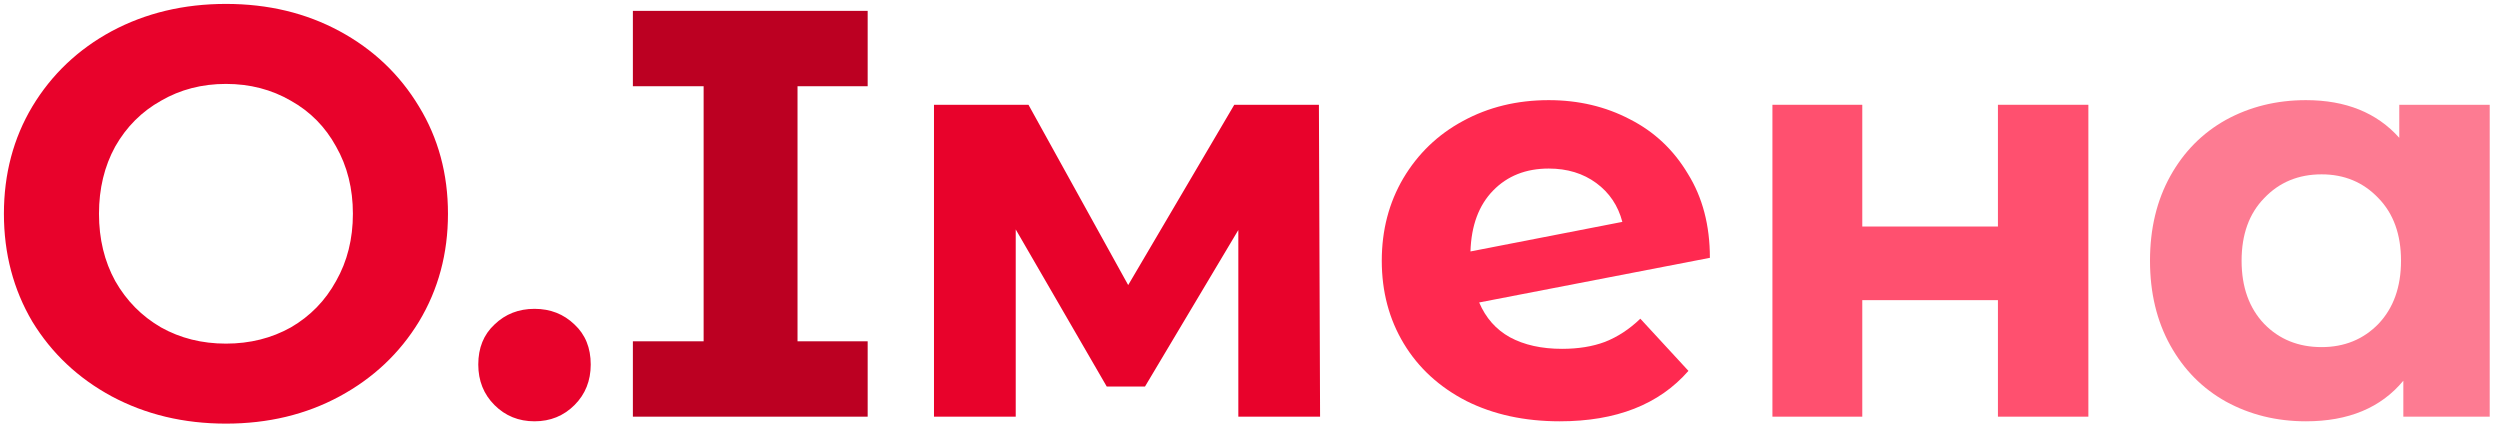
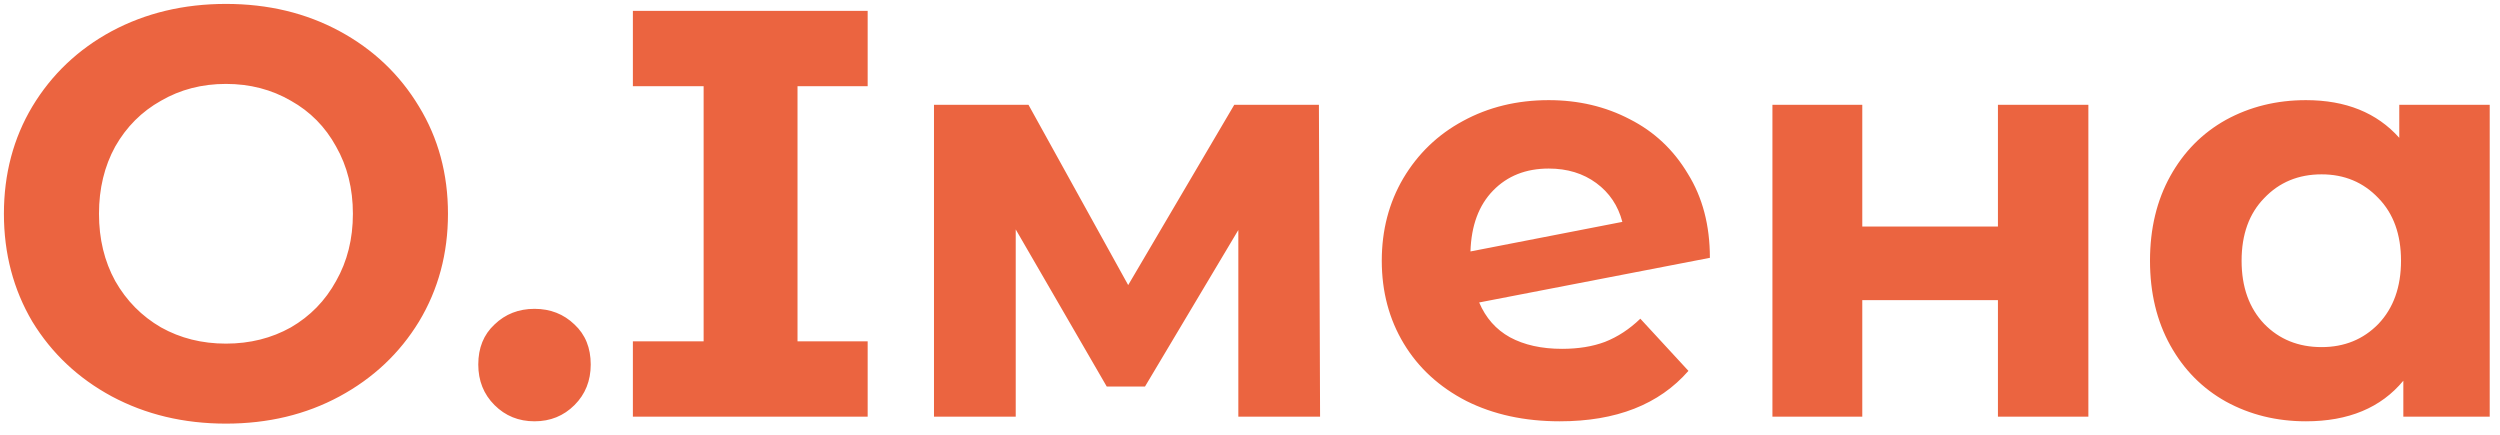
<svg xmlns="http://www.w3.org/2000/svg" width="138" height="24" viewBox="0 0 138 24" fill="none">
-   <path d="M12.472 23.384C10.147 23.384 8.045 22.883 6.168 21.88C4.312 20.877 2.851 19.501 1.784 17.752C0.739 15.981 0.216 13.997 0.216 11.8C0.216 9.603 0.739 7.629 1.784 5.88C2.851 4.109 4.312 2.723 6.168 1.72C8.045 0.717 10.147 0.216 12.472 0.216C14.797 0.216 16.888 0.717 18.744 1.72C20.6 2.723 22.061 4.109 23.128 5.88C24.195 7.629 24.728 9.603 24.728 11.8C24.728 13.997 24.195 15.981 23.128 17.752C22.061 19.501 20.6 20.877 18.744 21.88C16.888 22.883 14.797 23.384 12.472 23.384ZM12.472 18.968C13.795 18.968 14.989 18.669 16.056 18.072C17.123 17.453 17.955 16.6 18.552 15.512C19.171 14.424 19.48 13.187 19.48 11.8C19.48 10.413 19.171 9.176 18.552 8.088C17.955 7 17.123 6.157 16.056 5.56C14.989 4.941 13.795 4.632 12.472 4.632C11.149 4.632 9.955 4.941 8.888 5.56C7.821 6.157 6.979 7 6.36 8.088C5.763 9.176 5.464 10.413 5.464 11.8C5.464 13.187 5.763 14.424 6.36 15.512C6.979 16.6 7.821 17.453 8.888 18.072C9.955 18.669 11.149 18.968 12.472 18.968ZM29.505 23.256C28.63 23.256 27.894 22.957 27.297 22.36C26.699 21.763 26.401 21.016 26.401 20.12C26.401 19.203 26.699 18.467 27.297 17.912C27.894 17.336 28.63 17.048 29.505 17.048C30.379 17.048 31.115 17.336 31.712 17.912C32.31 18.467 32.608 19.203 32.608 20.12C32.608 21.016 32.31 21.763 31.712 22.36C31.115 22.957 30.379 23.256 29.505 23.256ZM68.356 23V12.696L63.204 21.336H61.092L56.068 12.664V23H51.556V5.784H56.772L62.276 15.736L68.132 5.784H72.804L72.868 23H68.356Z" fill="#E8022B" />
-   <path d="M44.023 4.76V18.84H47.895V23H34.935V18.84H38.84V4.76H34.935V0.6H47.895V4.76H44.023Z" fill="#BC0022" />
-   <path d="M86.226 19.256C87.122 19.256 87.911 19.128 88.594 18.872C89.298 18.595 89.949 18.168 90.546 17.592L93.202 20.472C91.581 22.328 89.213 23.256 86.098 23.256C84.157 23.256 82.439 22.883 80.946 22.136C79.453 21.368 78.301 20.312 77.49 18.968C76.679 17.624 76.274 16.099 76.274 14.392C76.274 12.707 76.669 11.192 77.458 9.848C78.269 8.483 79.367 7.427 80.754 6.68C82.162 5.912 83.741 5.528 85.49 5.528C87.133 5.528 88.626 5.88 89.97 6.584C91.314 7.267 92.381 8.269 93.17 9.592C93.981 10.893 94.386 12.44 94.386 14.232L81.65 16.696C82.013 17.549 82.578 18.189 83.346 18.616C84.135 19.043 85.095 19.256 86.226 19.256ZM85.49 9.304C84.231 9.304 83.207 9.709 82.418 10.52C81.629 11.331 81.213 12.451 81.17 13.88L89.554 12.248C89.319 11.352 88.839 10.637 88.114 10.104C87.389 9.571 86.514 9.304 85.49 9.304Z" fill="#FF2950" />
-   <path d="M97.838 5.784H102.798V12.504H110.286V5.784H115.278V23H110.286V16.568H102.798V23H97.838V5.784Z" fill="#FF506F" />
-   <path d="M137.432 5.784V23H132.664V21.016C131.427 22.509 129.635 23.256 127.288 23.256C125.667 23.256 124.195 22.893 122.872 22.168C121.571 21.443 120.547 20.408 119.8 19.064C119.054 17.72 118.68 16.163 118.68 14.392C118.68 12.621 119.054 11.064 119.8 9.72C120.547 8.376 121.571 7.341 122.872 6.616C124.195 5.891 125.667 5.528 127.288 5.528C129.486 5.528 131.203 6.221 132.44 7.608V5.784H137.432ZM128.152 19.16C129.411 19.16 130.456 18.733 131.288 17.88C132.12 17.005 132.536 15.843 132.536 14.392C132.536 12.941 132.12 11.789 131.288 10.936C130.456 10.061 129.411 9.624 128.152 9.624C126.872 9.624 125.816 10.061 124.984 10.936C124.152 11.789 123.736 12.941 123.736 14.392C123.736 15.843 124.152 17.005 124.984 17.88C125.816 18.733 126.872 19.16 128.152 19.16Z" fill="#FD7B92" />
+   <path d="M12.472 23.384C10.147 23.384 8.045 22.883 6.168 21.88C4.312 20.877 2.851 19.501 1.784 17.752C0.739 15.981 0.216 13.997 0.216 11.8C0.216 9.603 0.739 7.629 1.784 5.88C2.851 4.109 4.312 2.723 6.168 1.72C8.045 0.717 10.147 0.216 12.472 0.216C14.797 0.216 16.888 0.717 18.744 1.72C20.6 2.723 22.061 4.109 23.128 5.88C24.195 7.629 24.728 9.603 24.728 11.8C24.728 13.997 24.195 15.981 23.128 17.752C22.061 19.501 20.6 20.877 18.744 21.88C16.888 22.883 14.797 23.384 12.472 23.384ZM12.472 18.968C13.795 18.968 14.989 18.669 16.056 18.072C17.123 17.453 17.955 16.6 18.552 15.512C19.171 14.424 19.48 13.187 19.48 11.8C19.48 10.413 19.171 9.176 18.552 8.088C17.955 7 17.123 6.157 16.056 5.56C14.989 4.941 13.795 4.632 12.472 4.632C11.149 4.632 9.955 4.941 8.888 5.56C7.821 6.157 6.979 7 6.36 8.088C5.763 9.176 5.464 10.413 5.464 11.8C5.464 13.187 5.763 14.424 6.36 15.512C6.979 16.6 7.821 17.453 8.888 18.072C9.955 18.669 11.149 18.968 12.472 18.968ZM29.505 23.256C28.63 23.256 27.894 22.957 27.297 22.36C26.699 21.763 26.401 21.016 26.401 20.12C26.401 19.203 26.699 18.467 27.297 17.912C27.894 17.336 28.63 17.048 29.505 17.048C30.379 17.048 31.115 17.336 31.712 17.912C32.31 18.467 32.608 19.203 32.608 20.12C32.608 21.016 32.31 21.763 31.712 22.36C31.115 22.957 30.379 23.256 29.505 23.256ZM44.023 4.76V18.84H47.895V23H34.935V18.84H38.84V4.76H34.935V0.6H47.895V4.76H44.023ZM68.356 23V12.696L63.204 21.336H61.092L56.068 12.664V23H51.556V5.784H56.772L62.276 15.736L68.132 5.784H72.804L72.868 23H68.356ZM86.226 19.256C87.122 19.256 87.911 19.128 88.594 18.872C89.298 18.595 89.949 18.168 90.546 17.592L93.202 20.472C91.581 22.328 89.213 23.256 86.098 23.256C84.157 23.256 82.439 22.883 80.946 22.136C79.453 21.368 78.301 20.312 77.49 18.968C76.679 17.624 76.274 16.099 76.274 14.392C76.274 12.707 76.669 11.192 77.458 9.848C78.269 8.483 79.367 7.427 80.754 6.68C82.162 5.912 83.741 5.528 85.49 5.528C87.133 5.528 88.626 5.88 89.97 6.584C91.314 7.267 92.381 8.269 93.17 9.592C93.981 10.893 94.386 12.44 94.386 14.232L81.65 16.696C82.013 17.549 82.578 18.189 83.346 18.616C84.135 19.043 85.095 19.256 86.226 19.256ZM85.49 9.304C84.231 9.304 83.207 9.709 82.418 10.52C81.629 11.331 81.213 12.451 81.17 13.88L89.554 12.248C89.319 11.352 88.839 10.637 88.114 10.104C87.389 9.571 86.514 9.304 85.49 9.304ZM97.838 5.784H102.798V12.504H110.286V5.784H115.278V23H110.286V16.568H102.798V23H97.838V5.784ZM137.432 5.784V23H132.664V21.016C131.427 22.509 129.635 23.256 127.288 23.256C125.667 23.256 124.195 22.893 122.872 22.168C121.571 21.443 120.547 20.408 119.8 19.064C119.054 17.72 118.68 16.163 118.68 14.392C118.68 12.621 119.054 11.064 119.8 9.72C120.547 8.376 121.571 7.341 122.872 6.616C124.195 5.891 125.667 5.528 127.288 5.528C129.486 5.528 131.203 6.221 132.44 7.608V5.784H137.432ZM128.152 19.16C129.411 19.16 130.456 18.733 131.288 17.88C132.12 17.005 132.536 15.843 132.536 14.392C132.536 12.941 132.12 11.789 131.288 10.936C130.456 10.061 129.411 9.624 128.152 9.624C126.872 9.624 125.816 10.061 124.984 10.936C124.152 11.789 123.736 12.941 123.736 14.392C123.736 15.843 124.152 17.005 124.984 17.88C125.816 18.733 126.872 19.16 128.152 19.16Z" fill="#EB6440" />
</svg>
